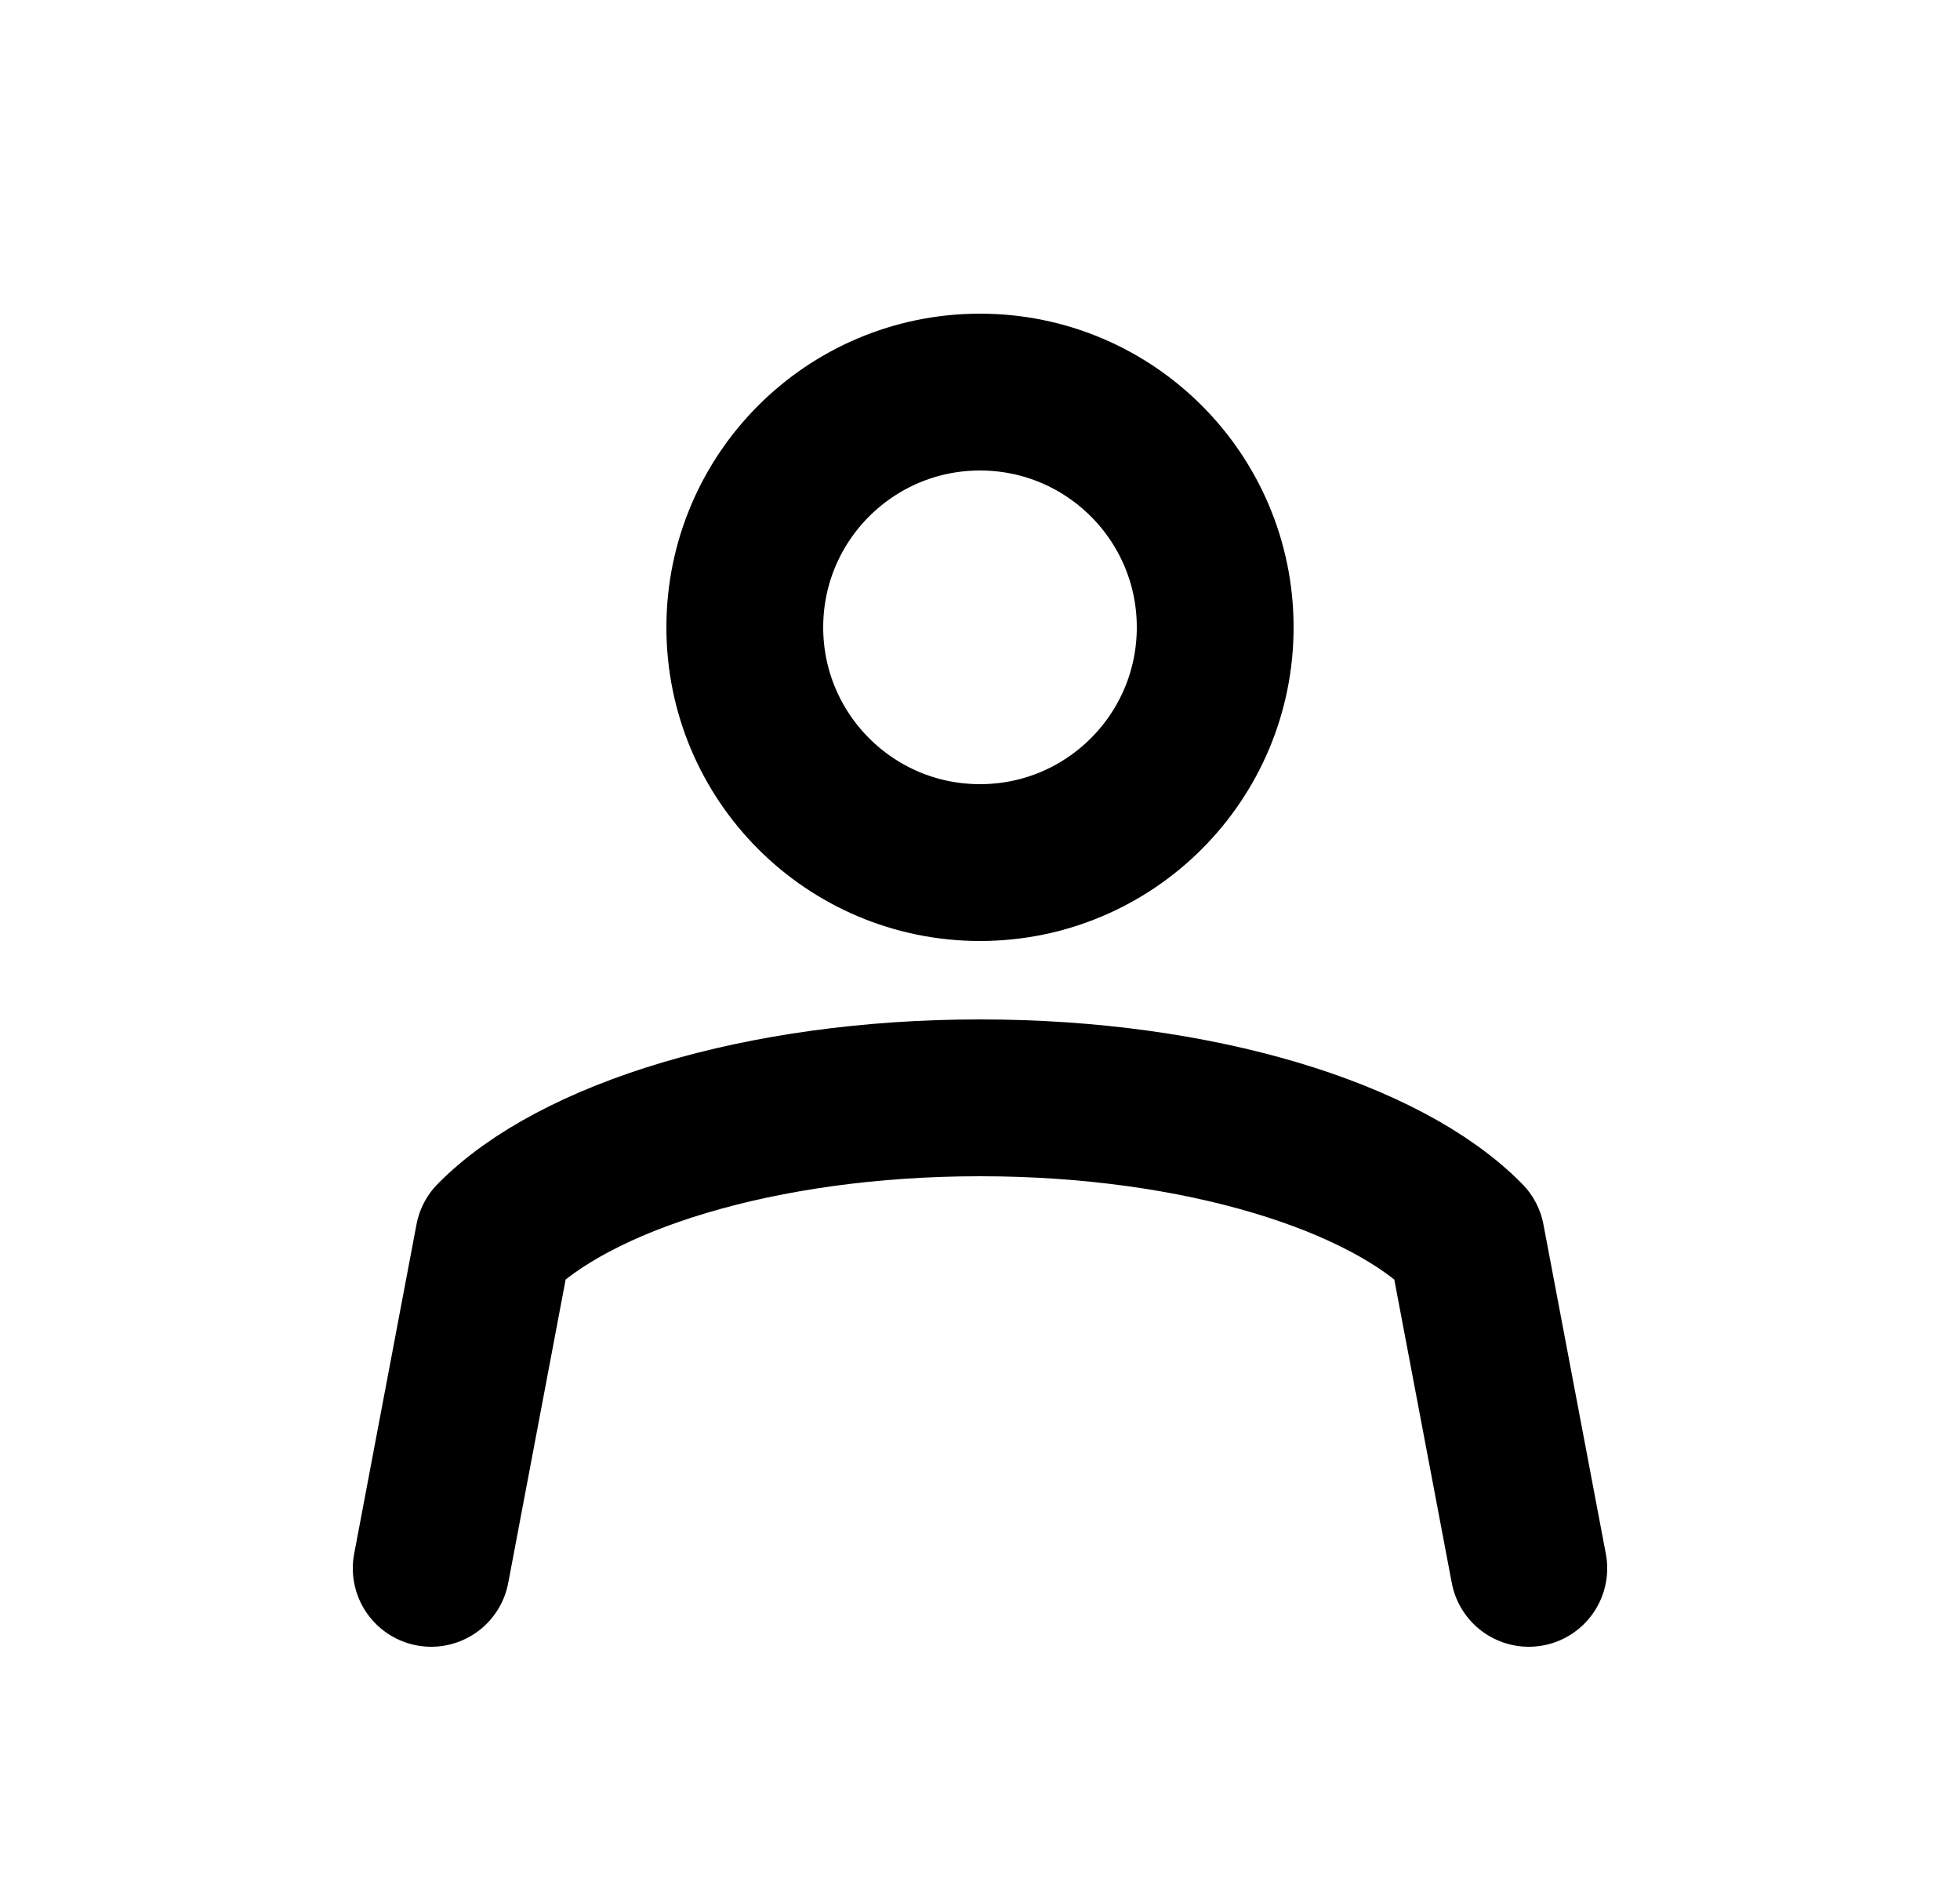
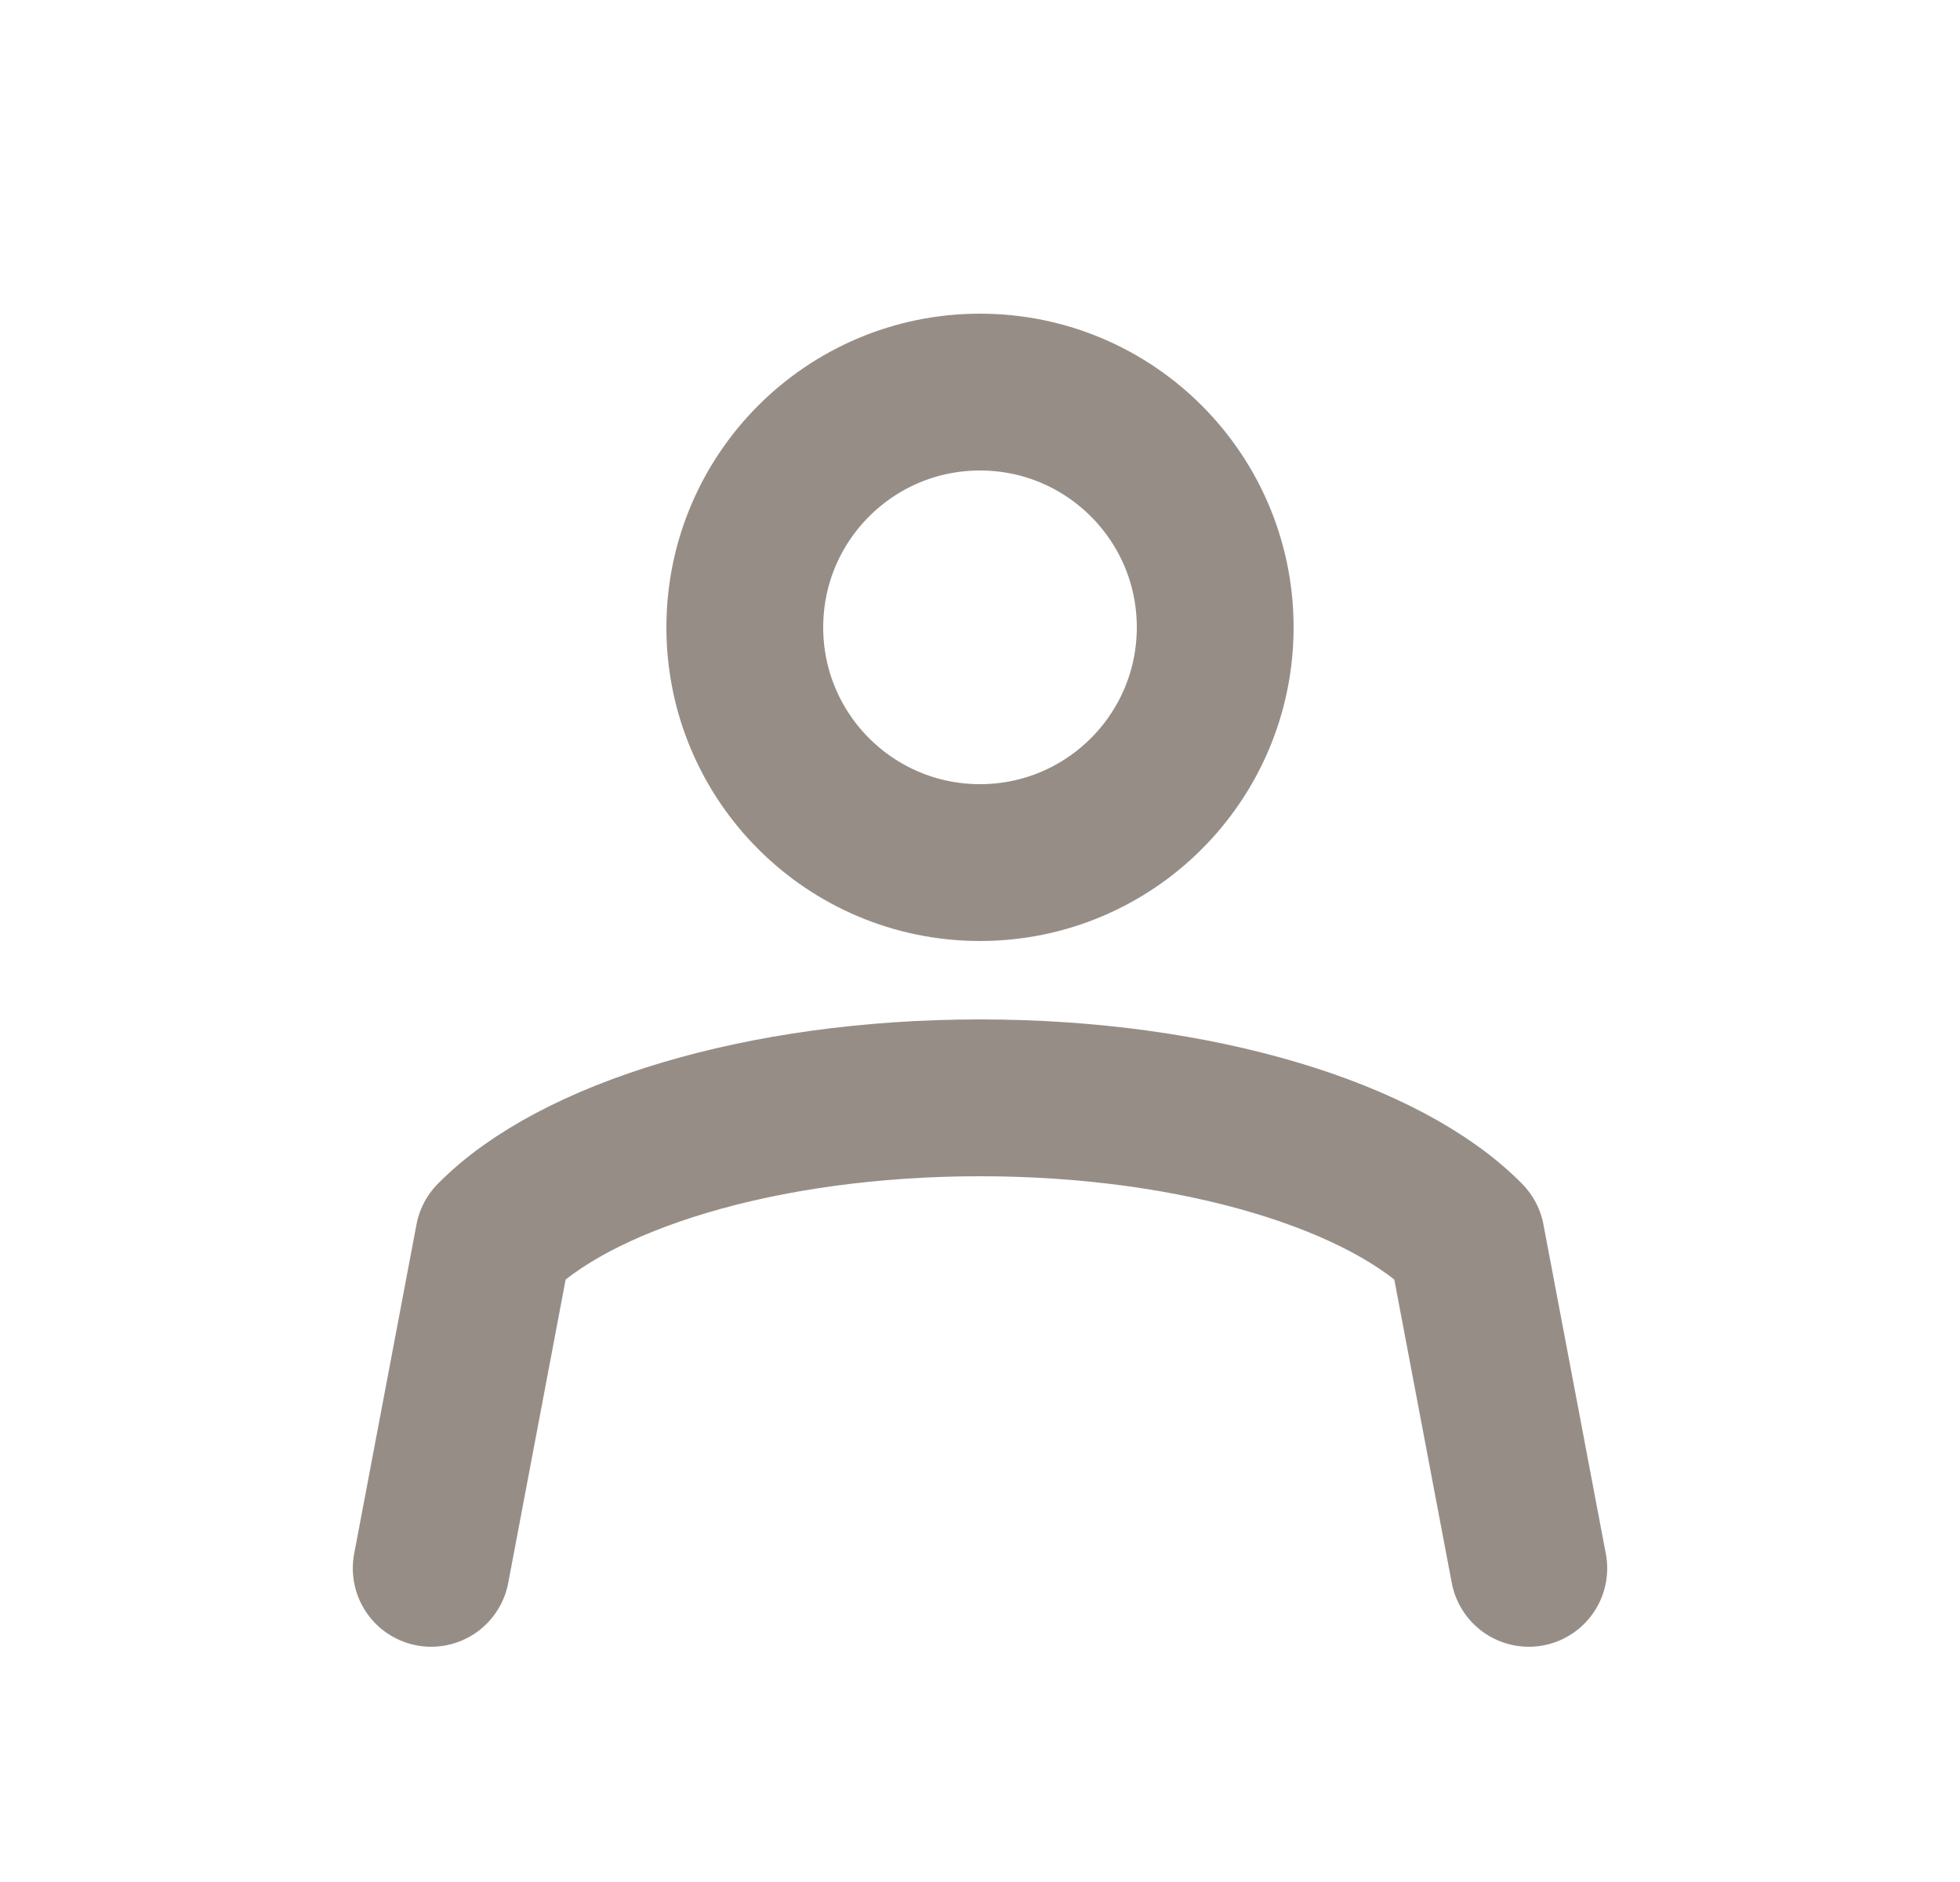
<svg xmlns="http://www.w3.org/2000/svg" width="25" height="24" viewBox="0 0 25 24" fill="none">
-   <path d="M19.5 20L18.704 15.8C17.676 14.754 15.302 14 12.5 14C9.698 14 7.324 14.754 6.295 15.8L5.5 20M12.5 11C10.843 11 9.5 9.657 9.5 8C9.5 6.343 10.843 5 12.5 5C14.157 5 15.5 6.343 15.5 8C15.5 9.657 14.157 11 12.5 11Z" stroke="currentColor" stroke-width="2" stroke-linecap="round" stroke-linejoin="round" />
+   <path d="M19.5 20L18.704 15.8C17.676 14.754 15.302 14 12.5 14C9.698 14 7.324 14.754 6.295 15.8L5.5 20M12.5 11C10.843 11 9.5 9.657 9.5 8C9.5 6.343 10.843 5 12.5 5C14.157 5 15.5 6.343 15.5 8C15.5 9.657 14.157 11 12.5 11Z" stroke="#968E86" stroke-width="2" stroke-linecap="round" stroke-linejoin="round" />
</svg>
